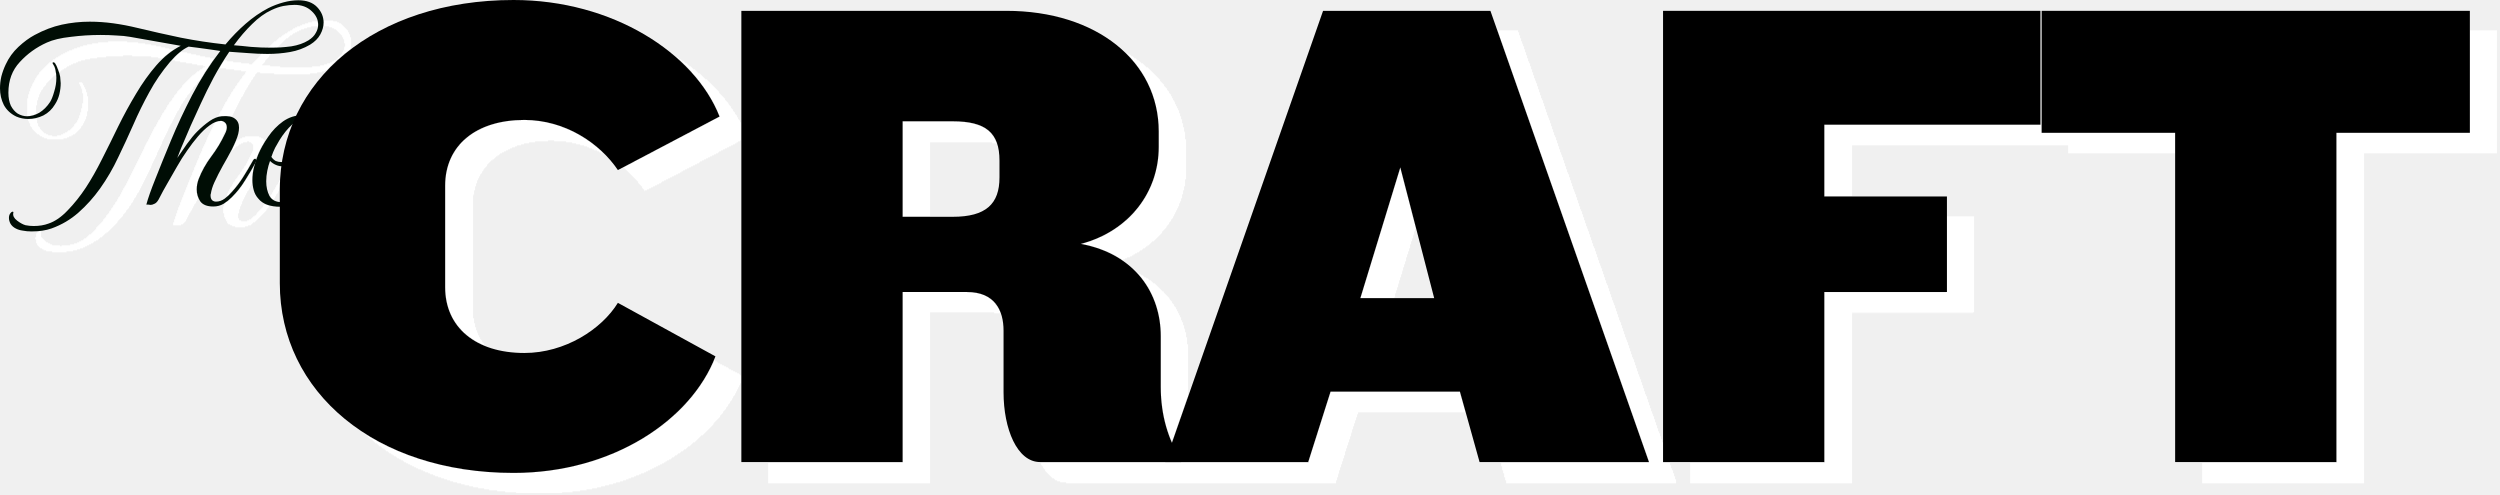
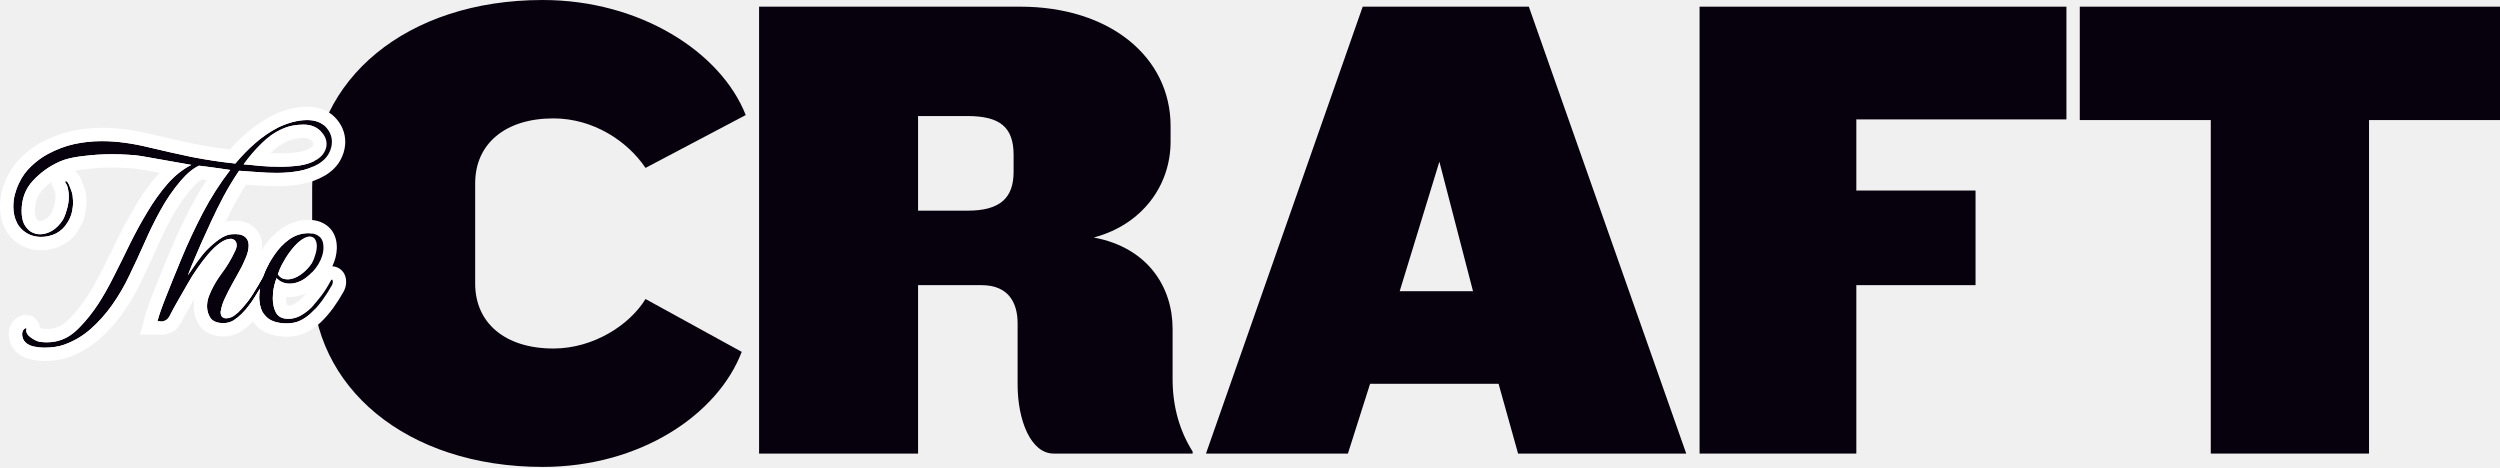
- <svg xmlns="http://www.w3.org/2000/svg" width="369" height="73" viewBox="0 0 369 73" fill="none">
-   <g filter="url(#filter0_d_1529_13133)">
-     <path d="M2.32 33.72C2 33.56 1.747 33.333 1.56 33.04C1.4 32.747 1.32 32.453 1.32 32.16C1.32 31.867 1.4 31.627 1.56 31.44C1.64 31.333 1.733 31.267 1.84 31.24C1.973 31.24 2.013 31.307 1.96 31.44C1.88 31.84 2.067 32.213 2.52 32.56C2.973 32.907 3.387 33.133 3.76 33.24C4.16 33.32 4.56 33.36 4.96 33.36C5.787 33.36 6.52 33.24 7.16 33C8.12 32.68 9.067 32.027 10 31.04C10.96 30.053 11.853 28.933 12.68 27.68C13.48 26.453 14.267 25.067 15.04 23.52C15.84 21.947 16.64 20.333 17.44 18.68C18.267 17 19.147 15.387 20.08 13.84C21.013 12.267 22.013 10.867 23.08 9.64C24.173 8.387 25.373 7.427 26.68 6.76L19.2 5.44C18.613 5.333 17.947 5.267 17.2 5.24C16.453 5.187 15.667 5.16 14.84 5.16C13.373 5.16 11.907 5.253 10.44 5.44C8.973 5.6 7.8 5.88 6.92 6.28C5.373 6.973 4.04 7.933 2.92 9.16C1.8 10.36 1.24 11.867 1.24 13.68C1.24 14.427 1.36 15.067 1.6 15.6C1.867 16.107 2.2 16.493 2.6 16.76C3.053 17.027 3.52 17.16 4 17.16C4.587 17.16 5.187 16.987 5.8 16.64C6.413 16.267 6.947 15.733 7.4 15.04C7.613 14.693 7.813 14.187 8 13.52C8.213 12.853 8.32 12.173 8.32 11.48C8.32 11.107 8.28 10.747 8.2 10.4C8.147 10.053 8.027 9.747 7.84 9.48C7.787 9.373 7.76 9.32 7.76 9.32C7.76 9.24 7.8 9.2 7.88 9.2C7.987 9.2 8.08 9.267 8.16 9.4C8.293 9.587 8.427 9.88 8.56 10.28C8.72 10.653 8.827 11 8.88 11.32C8.907 11.48 8.92 11.64 8.92 11.8C8.947 11.96 8.96 12.12 8.96 12.28C8.96 12.813 8.893 13.36 8.76 13.92C8.627 14.453 8.413 14.947 8.12 15.4C7.693 16.12 7.12 16.667 6.4 17.04C5.68 17.387 4.933 17.56 4.16 17.56C3.547 17.56 2.96 17.44 2.4 17.2C1.573 16.8 0.96 16.227 0.56 15.48C0.187 14.733 0 13.92 0 13.04C0 12.453 0.067 11.867 0.2 11.28C0.36 10.667 0.573 10.08 0.84 9.52C1.293 8.533 1.92 7.667 2.72 6.92C3.52 6.173 4.32 5.587 5.12 5.16C6.453 4.44 7.787 3.933 9.12 3.64C10.48 3.347 11.853 3.2 13.24 3.2C14.387 3.2 15.547 3.28 16.72 3.44C17.893 3.6 19.08 3.827 20.28 4.12C22.387 4.627 24.52 5.107 26.68 5.56C28.84 5.987 31.04 6.32 33.28 6.56C34.213 5.44 35.2 4.427 36.24 3.52C37.307 2.587 38.427 1.813 39.6 1.2C40.293 0.853 41.027 0.573 41.8 0.36C42.573 0.147 43.32 0.04 44.04 0.04C45.24 0.04 46.16 0.373 46.8 1.04C47.44 1.707 47.76 2.467 47.76 3.32C47.76 3.907 47.6 4.493 47.28 5.08C46.96 5.667 46.453 6.173 45.76 6.6C44.853 7.133 43.867 7.493 42.8 7.68C41.733 7.867 40.627 7.96 39.48 7.96C38.547 7.96 37.6 7.92 36.64 7.84C35.68 7.76 34.747 7.693 33.84 7.64C33.013 8.867 32.24 10.147 31.52 11.48C30.827 12.787 30.2 14.053 29.64 15.28C29.08 16.48 28.587 17.56 28.16 18.52C27.84 19.293 27.56 19.947 27.32 20.48C27.107 20.987 26.907 21.453 26.72 21.88C26.56 22.307 26.373 22.787 26.16 23.32C26.587 22.68 27.067 21.987 27.6 21.24C28.16 20.467 28.653 19.867 29.08 19.44C29.693 18.827 30.307 18.307 30.92 17.88C31.533 17.453 32.133 17.213 32.72 17.16C33.627 17.08 34.28 17.2 34.68 17.52C35.08 17.813 35.28 18.253 35.28 18.84C35.28 19.427 35.12 20.08 34.8 20.8C34.453 21.627 34.04 22.453 33.56 23.28C33.08 24.107 32.64 24.907 32.24 25.68C32.133 25.893 31.933 26.307 31.64 26.92C31.373 27.507 31.2 28.067 31.12 28.6C31.12 28.627 31.107 28.667 31.08 28.72C31.08 28.773 31.08 28.827 31.08 28.88C31.08 29.173 31.16 29.4 31.32 29.56C31.48 29.693 31.667 29.76 31.88 29.76C32.333 29.76 32.76 29.613 33.16 29.32C33.56 29.027 33.907 28.707 34.2 28.36C34.813 27.693 35.373 26.96 35.88 26.16C36.387 25.36 36.893 24.507 37.4 23.6C37.48 23.493 37.56 23.44 37.64 23.44C37.747 23.44 37.8 23.52 37.8 23.68C37.8 23.813 37.773 23.92 37.72 24C37.24 24.88 36.72 25.76 36.16 26.64C35.627 27.52 34.973 28.347 34.2 29.12C33.853 29.467 33.453 29.787 33 30.08C32.547 30.347 32.04 30.48 31.48 30.48C30.573 30.48 29.933 30.227 29.56 29.72C29.213 29.187 29.04 28.6 29.04 27.96C29.04 27.453 29.133 26.947 29.32 26.44C29.773 25.267 30.4 24.147 31.2 23.08C32 22.013 32.667 20.907 33.2 19.76C33.387 19.413 33.48 19.093 33.48 18.8C33.48 18.48 33.387 18.24 33.2 18.08C33.013 17.92 32.813 17.84 32.6 17.84C32.093 17.84 31.533 18.067 30.92 18.52C30.333 18.947 29.76 19.493 29.2 20.16C28.693 20.747 28.173 21.427 27.64 22.2C27.107 22.947 26.6 23.747 26.12 24.6C25.667 25.373 25.2 26.187 24.72 27.04C24.24 27.867 23.853 28.573 23.56 29.16C23.347 29.613 23.12 29.907 22.88 30.04C22.64 30.173 22.413 30.24 22.2 30.24C22.093 30.24 21.987 30.227 21.88 30.2C21.773 30.2 21.68 30.2 21.6 30.2C21.84 29.293 22.28 28.04 22.92 26.44C23.56 24.813 24.333 22.907 25.24 20.72C26.12 18.587 27.16 16.36 28.36 14.04C29.587 11.693 30.973 9.52 32.52 7.52C32.067 7.44 31.52 7.36 30.88 7.28C30.267 7.2 29.68 7.12 29.12 7.04C28.56 6.96 28.133 6.907 27.84 6.88C26.96 7.28 26.04 8.04 25.08 9.16C23.907 10.547 22.893 12.027 22.04 13.6C21.187 15.147 20.4 16.747 19.68 18.4C18.96 20.027 18.213 21.64 17.44 23.24C16.693 24.84 15.8 26.373 14.76 27.84C13.827 29.147 12.773 30.32 11.6 31.36C10.427 32.4 9.093 33.187 7.6 33.72C6.773 34.013 5.787 34.16 4.64 34.16C4.187 34.16 3.76 34.12 3.36 34.04C2.96 33.987 2.613 33.88 2.32 33.72ZM34.52 6.68C35.24 6.733 36.08 6.813 37.04 6.92C38.027 7 39.013 7.04 40 7.04C41.013 7.04 42.013 6.973 43 6.84C43.987 6.68 44.827 6.387 45.52 5.96C46.027 5.64 46.387 5.28 46.6 4.88C46.84 4.48 46.96 4.067 46.96 3.64C46.96 2.893 46.64 2.227 46 1.64C45.36 1.027 44.52 0.72 43.48 0.72C42.973 0.72 42.427 0.773 41.84 0.88C41.28 0.987 40.693 1.187 40.08 1.48C39.093 1.933 38.133 2.627 37.2 3.56C36.267 4.467 35.373 5.507 34.52 6.68Z" fill="#000D05" />
-     <path d="M41.414 30.52C39.867 30.52 38.774 30.12 38.134 29.32C37.814 28.973 37.587 28.56 37.454 28.08C37.321 27.6 37.254 27.107 37.254 26.6C37.254 25.96 37.334 25.32 37.494 24.68C37.654 24.013 37.854 23.4 38.094 22.84C38.467 21.96 38.961 21.08 39.574 20.2C40.187 19.293 40.921 18.533 41.774 17.92C42.654 17.307 43.614 17 44.654 17C45.347 17 45.894 17.173 46.294 17.52C46.694 17.867 46.894 18.4 46.894 19.12C46.894 19.947 46.641 20.787 46.134 21.64C45.627 22.467 44.987 23.16 44.214 23.72C43.441 24.28 42.641 24.56 41.814 24.56C41.067 24.56 40.414 24.293 39.854 23.76C39.694 24.187 39.561 24.667 39.454 25.2C39.347 25.707 39.294 26.227 39.294 26.76C39.294 27.587 39.454 28.307 39.774 28.92C40.121 29.533 40.734 29.84 41.614 29.84C42.254 29.84 42.867 29.68 43.454 29.36C44.067 29.013 44.614 28.6 45.094 28.12C45.627 27.56 46.134 26.96 46.614 26.32C47.094 25.68 47.561 24.933 48.014 24.08C48.067 24 48.107 23.96 48.134 23.96C48.241 23.96 48.294 24.08 48.294 24.32C48.294 24.48 48.241 24.653 48.134 24.84C47.734 25.56 47.267 26.293 46.734 27.04C46.201 27.76 45.654 28.387 45.094 28.92C44.587 29.4 44.041 29.787 43.454 30.08C42.867 30.373 42.187 30.52 41.414 30.52ZM40.054 23.16C40.241 23.427 40.454 23.627 40.694 23.76C40.961 23.867 41.227 23.92 41.494 23.92C42.134 23.92 42.801 23.68 43.494 23.2C44.187 22.693 44.747 22.107 45.174 21.44C45.361 21.147 45.521 20.76 45.654 20.28C45.814 19.8 45.894 19.347 45.894 18.92C45.894 18.547 45.814 18.227 45.654 17.96C45.521 17.667 45.241 17.52 44.814 17.52C44.334 17.52 43.761 17.813 43.094 18.4C42.454 18.987 41.841 19.747 41.254 20.68C41.067 21 40.854 21.373 40.614 21.8C40.401 22.227 40.214 22.68 40.054 23.16Z" fill="#000D05" />
-     <path d="M106.2 17.2L91.2 25.1C88.5 21.1 83.4 17.7 77.4 17.7C70.2 17.7 65.7 21.5 65.7 27.4V42.4C65.7 48.3 70.2 52.1 77.4 52.1C83.4 52.1 88.8 48.6 91.2 44.7L105.6 52.6C102 62 90.4 69.8 75.8 69.8C55.4 69.8 41.3 57.9 41.3 41.8V28C41.3 11.9 55.4 0 75.8 0C90.4 0 102.5 7.8 106.2 17.2Z" fill="black" />
-     <path d="M174.324 68.2H153.524C150.124 68.2 148.124 63.3 148.124 57.9V48.8C148.124 45.8 146.824 43.1 142.724 43.1H133.224V68.2H109.424V1.6H148.524C161.924 1.6 171.024 9.1 171.024 19.4V21.7C171.024 28.3 166.724 34.1 159.524 36C167.624 37.5 171.324 43.4 171.324 49.6V57.1C171.324 61.3 172.424 64.9 174.324 67.9V68.2ZM147.524 26.2V23.7C147.524 19.6 145.524 17.9 140.624 17.9H133.224V32H140.624C145.524 32 147.524 30.1 147.524 26.2Z" fill="black" />
-     <path d="M243.385 68.2H218.385L215.485 57.8H196.385L193.085 68.2H171.985L195.285 1.6H219.985L243.385 68.2ZM211.685 44L206.685 24.7L200.785 44H211.685Z" fill="black" />
-     <path d="M301.167 18.4H269.267V29H287.367V43.1H269.267V68.2H245.467V1.6H301.167V18.4Z" fill="black" />
-     <path d="M364.551 19.6H344.851V68.2H321.051V19.6H301.351V1.6H364.551V19.6Z" fill="black" />
-   </g>
-   <defs>
-     <filter id="filter0_d_1529_13133" x="0" y="0" width="368.551" height="72.801" filterUnits="userSpaceOnUse" color-interpolation-filters="sRGB">
-       <feFlood flood-opacity="0" result="BackgroundImageFix" />
-       <feColorMatrix in="SourceAlpha" type="matrix" values="0 0 0 0 0 0 0 0 0 0 0 0 0 0 0 0 0 0 127 0" result="hardAlpha" />
-       <feOffset dx="4" dy="3" />
-       <feComposite in2="hardAlpha" operator="out" />
-       <feColorMatrix type="matrix" values="0 0 0 0 1 0 0 0 0 1 0 0 0 0 1 0 0 0 1 0" />
-       <feBlend mode="normal" in2="BackgroundImageFix" result="effect1_dropShadow_1529_13133" />
-       <feBlend mode="normal" in="SourceGraphic" in2="effect1_dropShadow_1529_13133" result="shape" />
-     </filter>
-   </defs>
+ <svg xmlns="http://www.w3.org/2000/svg" width="1133" height="212" viewBox="0 0 1133 212" fill="none">
+   <path d="M1133 54.413H1073.64V205.56H1001.92V54.413H942.555V3.023H1133V54.413Z" fill="#07010D" />
+   <path d="M936.509 54.114H841.289V86.349H895.316V129.229H841.289V205.56H770.247V3.023H936.509V54.114Z" fill="#07010D" />
+   <path d="M764.201 205.56H687.993L679.153 173.933H620.929L610.87 205.56H546.55L617.576 3.023H692.87L764.201 205.56ZM667.569 131.966L652.327 73.273L634.342 131.966H667.569Z" fill="#07010D" />
+   <path d="M540.504 205.56H477.53C467.236 205.56 461.181 190.659 461.181 174.237V146.563C461.181 137.44 457.245 129.229 444.832 129.229H416.069V205.56H344.013V3.023H462.392C502.962 3.023 530.513 25.832 530.513 57.155V64.149C530.513 84.221 517.494 101.859 495.695 107.637C520.219 112.199 531.421 130.141 531.421 148.996V171.804C531.421 184.577 534.751 195.525 540.504 204.648V205.56ZM459.364 77.834V70.232C459.364 57.763 453.309 52.593 438.474 52.593H416.069V95.473H438.474C453.309 95.473 459.364 89.695 459.364 77.834Z" fill="#07010D" />
+   <path d="M337.967 52.144L292.553 76.093C284.378 63.967 268.938 53.659 250.772 53.659C228.973 53.659 215.349 65.179 215.349 83.066V128.54C215.349 146.426 228.973 157.946 250.772 157.946C268.938 157.946 285.287 147.336 292.553 135.513L336.15 159.462C325.251 187.959 290.131 211.606 245.928 211.606C184.165 211.606 141.476 175.53 141.476 126.721V84.885C141.476 36.076 184.165 0 245.928 0C290.131 0 326.765 23.646 337.967 52.144Z" fill="#07010D" />
+   <path d="M130.033 146.554C125.358 146.554 122.053 145.345 120.118 142.926C119.151 141.878 118.465 140.629 118.062 139.178C117.659 137.727 117.458 136.235 117.458 134.704C117.458 132.769 117.7 130.834 118.183 128.9C118.667 126.884 119.272 125.03 119.997 123.338C121.126 120.677 122.617 118.017 124.471 115.357C126.325 112.616 128.542 110.319 131.121 108.465C133.782 106.611 136.684 105.684 139.828 105.684C141.923 105.684 143.576 106.208 144.785 107.256C145.994 108.303 146.599 109.916 146.599 112.092C146.599 114.591 145.833 117.13 144.301 119.71C142.77 122.209 140.835 124.305 138.497 125.998C136.16 127.691 133.741 128.537 131.242 128.537C128.985 128.537 127.01 127.731 125.317 126.119C124.834 127.408 124.431 128.859 124.108 130.472C123.786 132.003 123.625 133.575 123.625 135.187C123.625 137.686 124.108 139.863 125.076 141.717C126.124 143.571 127.978 144.498 130.638 144.498C132.572 144.498 134.427 144.014 136.2 143.047C138.054 141.999 139.707 140.75 141.158 139.299C142.77 137.606 144.301 135.792 145.752 133.857C147.203 131.923 148.614 129.666 149.985 127.086C150.146 126.844 150.267 126.723 150.347 126.723C150.67 126.723 150.831 127.086 150.831 127.812C150.831 128.295 150.67 128.819 150.347 129.383C149.138 131.56 147.727 133.777 146.115 136.034C144.503 138.21 142.85 140.105 141.158 141.717C139.626 143.168 137.973 144.337 136.2 145.224C134.427 146.11 132.371 146.554 130.033 146.554ZM125.922 124.305C126.486 125.111 127.131 125.716 127.857 126.119C128.663 126.441 129.469 126.602 130.275 126.602C132.21 126.602 134.225 125.877 136.321 124.426C138.417 122.894 140.11 121.121 141.399 119.105C141.964 118.219 142.447 117.05 142.85 115.599C143.334 114.148 143.576 112.777 143.576 111.488C143.576 110.359 143.334 109.392 142.85 108.586C142.447 107.699 141.601 107.256 140.311 107.256C138.86 107.256 137.127 108.142 135.112 109.916C133.177 111.689 131.323 113.987 129.55 116.808C128.985 117.775 128.34 118.904 127.615 120.194C126.97 121.483 126.406 122.854 125.922 124.305Z" fill="#07010D" />
+   <path d="M13.059 156.225C12.092 155.741 11.326 155.056 10.762 154.169C10.278 153.282 10.036 152.396 10.036 151.509C10.036 150.622 10.278 149.897 10.762 149.332C11.004 149.01 11.286 148.808 11.608 148.728C12.011 148.728 12.132 148.929 11.971 149.332C11.729 150.542 12.293 151.67 13.664 152.718C15.034 153.766 16.284 154.451 17.412 154.774C18.621 155.016 19.831 155.136 21.04 155.136C23.539 155.136 25.756 154.774 27.69 154.048C30.592 153.081 33.454 151.106 36.275 148.123C39.177 145.141 41.878 141.755 44.377 137.966C46.795 134.258 49.173 130.066 51.511 125.391C53.929 120.635 56.348 115.758 58.766 110.76C61.265 105.681 63.925 100.804 66.746 96.129C69.568 91.373 72.591 87.141 75.815 83.432C79.12 79.644 82.748 76.742 86.698 74.726L64.086 70.736C62.313 70.413 60.298 70.212 58.041 70.131C55.783 69.97 53.405 69.89 50.906 69.89C46.473 69.89 42.039 70.172 37.605 70.736C33.172 71.22 29.625 72.066 26.965 73.275C22.289 75.371 18.259 78.273 14.873 81.981C11.487 85.609 9.794 90.163 9.794 95.645C9.794 97.902 10.157 99.837 10.883 101.449C11.689 102.981 12.696 104.15 13.905 104.956C15.276 105.762 16.687 106.165 18.138 106.165C19.911 106.165 21.725 105.641 23.579 104.593C25.433 103.464 27.045 101.852 28.416 99.756C29.061 98.708 29.665 97.177 30.229 95.161C30.874 93.146 31.197 91.09 31.197 88.995C31.197 87.866 31.076 86.778 30.834 85.73C30.673 84.682 30.31 83.755 29.746 82.949C29.584 82.626 29.504 82.465 29.504 82.465C29.504 82.223 29.625 82.102 29.867 82.102C30.189 82.102 30.471 82.304 30.713 82.707C31.116 83.271 31.519 84.158 31.922 85.367C32.406 86.496 32.728 87.543 32.89 88.511C32.97 88.995 33.011 89.478 33.011 89.962C33.091 90.445 33.131 90.929 33.131 91.413C33.131 93.025 32.93 94.678 32.527 96.371C32.124 97.983 31.479 99.474 30.592 100.844C29.302 103.021 27.569 104.674 25.393 105.802C23.216 106.85 20.959 107.374 18.621 107.374C16.767 107.374 14.994 107.011 13.301 106.286C10.802 105.077 8.948 103.343 7.739 101.086C6.61 98.829 6.046 96.371 6.046 93.71C6.046 91.937 6.247 90.163 6.65 88.39C7.134 86.536 7.779 84.762 8.585 83.07C9.956 80.087 11.85 77.467 14.268 75.21C16.687 72.953 19.105 71.179 21.523 69.89C25.554 67.713 29.584 66.181 33.615 65.295C37.726 64.408 41.878 63.965 46.07 63.965C49.536 63.965 53.042 64.206 56.589 64.69C60.136 65.174 63.724 65.859 67.351 66.746C73.719 68.277 80.168 69.728 86.698 71.099C93.228 72.388 99.878 73.396 106.649 74.122C109.471 70.736 112.453 67.673 115.597 64.932C118.822 62.111 122.207 59.773 125.754 57.919C127.85 56.871 130.067 56.024 132.405 55.379C134.742 54.735 137 54.412 139.176 54.412C142.804 54.412 145.585 55.42 147.519 57.435C149.454 59.45 150.421 61.748 150.421 64.327C150.421 66.101 149.938 67.874 148.97 69.648C148.003 71.421 146.471 72.953 144.376 74.243C141.635 75.855 138.652 76.943 135.428 77.507C132.203 78.072 128.858 78.354 125.392 78.354C122.57 78.354 119.708 78.233 116.806 77.991C113.904 77.749 111.083 77.548 108.342 77.386C105.843 81.095 103.505 84.964 101.329 88.995C99.233 92.945 97.339 96.774 95.646 100.482C93.953 104.109 92.462 107.374 91.172 110.276C90.204 112.614 89.358 114.589 88.633 116.201C87.988 117.733 87.383 119.143 86.819 120.433C86.335 121.723 85.771 123.174 85.126 124.786C86.416 122.851 87.867 120.756 89.479 118.498C91.172 116.161 92.663 114.347 93.953 113.057C95.807 111.203 97.661 109.631 99.515 108.341C101.369 107.052 103.183 106.326 104.956 106.165C107.697 105.923 109.672 106.286 110.881 107.253C112.091 108.14 112.695 109.47 112.695 111.243C112.695 113.017 112.212 114.992 111.244 117.168C110.196 119.667 108.947 122.166 107.496 124.665C106.045 127.164 104.715 129.583 103.505 131.92C103.183 132.565 102.578 133.815 101.692 135.669C100.886 137.442 100.362 139.135 100.12 140.747C100.12 140.828 100.079 140.949 99.999 141.11C99.999 141.271 99.999 141.432 99.999 141.594C99.999 142.48 100.241 143.166 100.724 143.649C101.208 144.052 101.772 144.254 102.417 144.254C103.788 144.254 105.077 143.81 106.287 142.924C107.496 142.037 108.544 141.07 109.43 140.022C111.284 138.006 112.977 135.79 114.509 133.371C116.041 130.953 117.572 128.373 119.104 125.633C119.346 125.31 119.587 125.149 119.829 125.149C120.152 125.149 120.313 125.391 120.313 125.874C120.313 126.277 120.232 126.6 120.071 126.842C118.62 129.502 117.048 132.162 115.355 134.822C113.743 137.482 111.768 139.981 109.43 142.319C108.382 143.367 107.173 144.334 105.803 145.221C104.432 146.027 102.901 146.43 101.208 146.43C98.467 146.43 96.532 145.665 95.404 144.133C94.356 142.521 93.832 140.747 93.832 138.813C93.832 137.281 94.114 135.749 94.678 134.218C96.049 130.671 97.943 127.285 100.362 124.061C102.78 120.836 104.795 117.491 106.407 114.024C106.972 112.977 107.254 112.009 107.254 111.122C107.254 110.155 106.972 109.43 106.407 108.946C105.843 108.462 105.239 108.22 104.594 108.22C103.062 108.22 101.369 108.906 99.515 110.276C97.742 111.566 96.009 113.218 94.316 115.234C92.784 117.007 91.212 119.063 89.6 121.4C87.988 123.658 86.456 126.076 85.005 128.655C83.635 130.993 82.224 133.452 80.773 136.031C79.322 138.53 78.153 140.667 77.266 142.44C76.621 143.81 75.936 144.697 75.211 145.1C74.485 145.503 73.8 145.705 73.155 145.705C72.833 145.705 72.51 145.665 72.188 145.584C71.865 145.584 71.583 145.584 71.341 145.584C72.067 142.843 73.397 139.054 75.332 134.218C77.266 129.3 79.604 123.537 82.345 116.926C85.005 110.478 88.149 103.746 91.776 96.733C95.485 89.639 99.676 83.07 104.352 77.024C102.981 76.782 101.329 76.54 99.394 76.298C97.54 76.056 95.767 75.814 94.074 75.573C92.381 75.331 91.091 75.17 90.204 75.089C87.544 76.298 84.763 78.596 81.861 81.981C78.314 86.173 75.251 90.647 72.671 95.403C70.092 100.079 67.714 104.915 65.537 109.913C63.361 114.831 61.104 119.708 58.766 124.544C56.509 129.381 53.808 134.016 50.664 138.45C47.843 142.4 44.659 145.947 41.112 149.091C37.565 152.234 33.535 154.612 29.02 156.225C26.521 157.111 23.539 157.555 20.072 157.555C18.702 157.555 17.412 157.434 16.203 157.192C14.994 157.031 13.946 156.708 13.059 156.225ZM110.398 74.484C112.574 74.646 115.114 74.888 118.016 75.21C120.998 75.452 123.981 75.573 126.963 75.573C130.027 75.573 133.05 75.371 136.032 74.968C139.015 74.484 141.554 73.598 143.65 72.308C145.182 71.341 146.27 70.252 146.915 69.043C147.64 67.834 148.003 66.585 148.003 65.295C148.003 63.038 147.036 61.022 145.101 59.249C143.166 57.395 140.627 56.468 137.483 56.468C135.952 56.468 134.299 56.629 132.526 56.951C130.833 57.274 129.059 57.878 127.205 58.765C124.223 60.136 121.321 62.231 118.499 65.053C115.678 67.794 112.977 70.938 110.398 74.484Z" fill="#07010D" />
+   <path d="M140.313 107.258C141.442 107.258 142.231 107.597 142.68 108.276L143.023 108.896C143.393 109.637 143.578 110.501 143.578 111.488C143.578 112.778 143.335 114.15 142.852 115.601C142.449 117.052 141.963 118.221 141.399 119.108C140.109 121.123 138.417 122.896 136.322 124.427C134.226 125.878 132.21 126.603 130.276 126.603C129.47 126.603 128.664 126.441 127.858 126.119C127.133 125.716 126.488 125.112 125.924 124.306C126.408 122.856 126.971 121.484 127.616 120.194C128.341 118.905 128.986 117.778 129.55 116.811C131.323 113.99 133.18 111.691 135.114 109.918C137.129 108.145 138.862 107.258 140.313 107.258ZM129.671 135.188C129.671 136.592 129.894 137.639 130.214 138.432C130.321 138.443 130.461 138.453 130.639 138.453C131.506 138.453 132.358 138.248 133.272 137.756C134.632 136.982 135.815 136.081 136.844 135.058C137.534 134.33 138.212 133.578 138.872 132.797C136.504 133.941 133.952 134.585 131.244 134.586C130.718 134.586 130.199 134.556 129.688 134.503C129.68 134.729 129.671 134.958 129.671 135.188ZM149.987 127.087C148.616 129.667 147.205 131.925 145.754 133.859C144.303 135.794 142.772 137.607 141.16 139.3C139.709 140.751 138.055 142.001 136.201 143.049C134.427 144.016 132.573 144.499 130.639 144.499C127.979 144.499 126.125 143.572 125.077 141.718C124.11 139.864 123.625 137.686 123.625 135.188C123.625 133.576 123.786 132.004 124.109 130.473C124.431 128.861 124.835 127.409 125.319 126.119C127.012 127.731 128.987 128.54 131.244 128.54C133.743 128.539 136.16 127.691 138.497 125.998C140.835 124.305 142.77 122.211 144.301 119.713C145.833 117.133 146.601 114.592 146.601 112.094C146.601 109.917 145.994 108.306 144.785 107.258C143.576 106.21 141.924 105.685 139.829 105.685C136.685 105.685 133.783 106.612 131.123 108.465C128.543 110.319 126.326 112.618 124.472 115.359C122.618 118.018 121.128 120.678 119.999 123.338C119.69 124.061 119.406 124.815 119.14 125.596C119.13 125.61 119.118 125.624 119.108 125.638C117.577 128.378 116.046 130.957 114.515 133.375C113.597 134.824 112.619 136.198 111.586 137.502C111.473 136.578 111.412 135.646 111.412 134.707C111.412 132.263 111.718 129.835 112.318 127.436C112.87 125.149 113.572 122.985 114.441 120.959C115.75 117.877 117.452 114.858 119.512 111.902C121.74 108.625 124.435 105.827 127.595 103.556L127.631 103.532L127.666 103.506C131.306 100.969 135.408 99.639 139.829 99.639C142.727 99.639 145.732 100.33 148.248 102.281L148.747 102.688C151.711 105.257 152.647 108.827 152.647 112.094L152.632 112.802C152.526 115.546 151.798 118.181 150.613 120.687C151.828 120.737 153.089 121.132 154.188 121.956C155.292 122.785 155.904 123.795 156.236 124.542C156.837 125.895 156.877 127.19 156.877 127.813C156.877 129.616 156.288 131.151 155.631 132.318C154.3 134.715 152.765 137.129 151.035 139.551L150.976 139.634C149.189 142.046 147.308 144.21 145.328 146.096L145.317 146.108C143.381 147.942 141.243 149.464 138.905 150.633C136.154 152.008 133.143 152.602 130.034 152.602C124.618 152.602 119.252 151.232 115.678 147.029C114.229 145.459 113.177 143.644 112.504 141.659L112.238 140.797C112.127 140.396 112.029 139.994 111.94 139.589C113.219 138.063 114.362 136.478 115.362 134.828C116.2 133.51 117.006 132.19 117.785 130.872C117.574 132.15 117.458 133.428 117.458 134.707L117.496 135.846C117.572 136.98 117.761 138.091 118.063 139.179C118.466 140.63 119.15 141.88 120.118 142.928C122.052 145.346 125.358 146.556 130.034 146.556C132.371 146.556 134.427 146.111 136.201 145.225C137.974 144.338 139.628 143.169 141.16 141.718C142.853 140.106 144.505 138.211 146.117 136.035C147.729 133.778 149.138 131.56 150.347 129.384C150.589 128.96 150.741 128.56 150.802 128.182L150.831 127.813C150.831 127.088 150.669 126.724 150.347 126.724C150.266 126.725 150.147 126.847 149.987 127.087Z" fill="white" />
+   <path d="M125.313 126.116C125.628 126.416 125.956 126.681 126.29 126.925C126.185 127.782 125.926 128.76 125.375 129.736L125.378 129.739C124.856 130.695 124.314 131.647 123.763 132.602C123.843 131.883 123.955 131.173 124.103 130.471C124.425 128.858 124.83 127.406 125.313 126.116ZM126.078 123.849C126.171 124.178 126.237 124.487 126.279 124.77C126.156 124.622 126.034 124.469 125.918 124.304C125.969 124.151 126.025 124 126.078 123.849ZM23.46 82.313C21.977 83.43 20.6 84.675 19.336 86.059L19.316 86.083L19.292 86.107C17.064 88.494 15.841 91.523 15.841 95.648L15.853 96.229C15.902 97.418 16.108 98.245 16.337 98.812C16.65 99.365 16.929 99.662 17.134 99.828C17.581 100.064 17.894 100.12 18.138 100.12C18.661 100.12 19.425 99.975 20.499 99.385C21.433 98.802 22.378 97.908 23.292 96.534C23.515 96.15 23.928 95.243 24.408 93.531L24.437 93.425L24.47 93.319C24.926 91.894 25.149 90.461 25.149 88.997L25.137 88.486C25.11 87.989 25.043 87.525 24.942 87.09L24.892 86.871L24.857 86.65C24.839 86.537 24.819 86.476 24.809 86.452C24.801 86.431 24.795 86.422 24.792 86.417L24.538 86.054L24.337 85.655C24.327 85.635 24.317 85.615 24.308 85.596C24.305 85.591 24.307 85.592 24.305 85.587L24.302 85.584V85.581L24.299 85.575L24.296 85.572V85.567C24.291 85.558 24.291 85.563 24.287 85.555C24.284 85.548 24.287 85.552 24.284 85.546V85.543L24.281 85.54C24.268 85.514 24.282 85.539 24.269 85.513L24.263 85.507V85.504L24.26 85.501L24.254 85.49V85.484H24.251L24.231 85.442C24.224 85.428 24.229 85.433 24.222 85.419C24.219 85.412 24.219 85.416 24.216 85.41L24.213 85.407V85.404L24.21 85.401V85.398L24.207 85.392L24.204 85.389V85.383L24.201 85.377L24.195 85.369L24.192 85.363L24.189 85.36L24.186 85.354V85.351C24.184 85.346 24.186 85.35 24.183 85.345V85.342H24.181L24.178 85.336V85.333C24.175 85.328 24.174 85.329 24.172 85.324C24.169 85.319 24.166 85.312 24.163 85.307C24.158 85.297 24.165 85.308 24.16 85.298L24.157 85.295V85.292C24.147 85.272 24.138 85.254 24.13 85.239C24.118 85.214 24.12 85.221 24.11 85.2V85.195H24.107V85.192L24.104 85.189L24.101 85.177H24.098V85.171H24.095L23.457 83.893V82.467C23.457 82.418 23.459 82.366 23.46 82.313ZM137.482 56.468C140.626 56.468 143.166 57.398 145.101 59.252C147.035 61.025 148.003 63.041 148.003 65.297C148.003 66.587 147.639 67.835 146.914 69.044C146.269 70.253 145.18 71.341 143.649 72.309C141.553 73.598 139.014 74.485 136.032 74.969C133.05 75.371 130.026 75.574 126.963 75.574C123.981 75.574 120.998 75.452 118.016 75.21C115.114 74.888 112.573 74.648 110.396 74.487C112.976 70.94 115.678 67.796 118.5 65.055C121.321 62.234 124.223 60.138 127.206 58.767C129.059 57.881 130.832 57.274 132.525 56.952C134.298 56.63 135.95 56.468 137.482 56.468ZM137.482 62.514C136.379 62.514 135.105 62.628 133.644 62.892C132.552 63.101 131.279 63.519 129.812 64.22L129.73 64.261C127.522 65.276 125.195 66.909 122.774 69.33L122.742 69.359L122.712 69.392C122.697 69.407 122.681 69.421 122.665 69.436C124.098 69.495 125.531 69.528 126.963 69.528C129.733 69.528 132.458 69.346 135.141 68.987C137.462 68.603 139.182 67.95 140.454 67.172C141.336 66.609 141.558 66.24 141.579 66.201L141.65 66.065L141.73 65.935C141.945 65.577 141.957 65.391 141.957 65.297L141.936 65.046C141.893 64.803 141.756 64.468 141.317 64.001L141.015 63.706L140.965 63.662L140.918 63.615C140.302 63.024 139.356 62.514 137.482 62.514ZM119.102 125.635C117.571 128.375 116.04 130.955 114.509 133.373C112.977 135.791 111.285 138.008 109.431 140.024C108.544 141.071 107.496 142.039 106.287 142.926C105.078 143.812 103.787 144.254 102.417 144.254C101.772 144.254 101.206 144.055 100.722 143.652C100.239 143.168 99.999 142.481 99.999 141.594V141.11C100.079 140.95 100.12 140.83 100.12 140.75C100.362 139.138 100.884 137.443 101.691 135.669L103.506 131.923C104.413 130.17 105.386 128.37 106.429 126.527L107.494 124.667C108.945 122.168 110.196 119.668 111.244 117.169C112.211 114.992 112.696 113.017 112.696 111.244C112.696 109.471 112.089 108.142 110.88 107.255C109.671 106.288 107.696 105.924 104.956 106.166C103.182 106.327 101.369 107.052 99.515 108.342C97.661 109.632 95.807 111.205 93.953 113.059C92.663 114.349 91.171 116.162 89.478 118.5C87.866 120.757 86.416 122.853 85.126 124.788C85.771 123.176 86.334 121.723 86.818 120.434C87.382 119.144 87.986 117.734 88.631 116.203C89.356 114.591 90.205 112.616 91.172 110.278C92.462 107.376 93.952 104.111 95.645 100.483C97.337 96.775 99.232 92.946 101.328 88.997C103.504 84.966 105.843 81.097 108.342 77.389C111.082 77.55 113.904 77.75 116.805 77.991C119.707 78.233 122.569 78.355 125.39 78.355C128.856 78.355 132.203 78.075 135.427 77.51C138.651 76.946 141.634 75.857 144.375 74.245C146.471 72.955 148.004 71.422 148.971 69.649C149.938 67.876 150.421 66.102 150.421 64.329C150.421 61.75 149.454 59.451 147.519 57.436C145.584 55.421 142.803 54.413 139.176 54.413C137 54.413 134.742 54.736 132.404 55.381C130.066 56.026 127.849 56.872 125.753 57.92C122.206 59.774 118.822 62.113 115.598 64.934C112.454 67.675 109.472 70.739 106.65 74.124C99.879 73.399 93.227 72.391 86.697 71.101C80.168 69.731 73.72 68.278 67.352 66.747C63.724 65.86 60.136 65.176 56.589 64.692C53.042 64.209 49.536 63.966 46.07 63.966C41.879 63.966 37.726 64.411 33.615 65.297C29.585 66.184 25.554 67.715 21.524 69.891C19.105 71.181 16.686 72.954 14.267 75.21C11.849 77.468 9.955 80.089 8.585 83.072C7.779 84.765 7.135 86.538 6.651 88.392C6.248 90.165 6.046 91.938 6.046 93.711C6.046 96.371 6.609 98.831 7.737 101.089C8.946 103.345 10.801 105.078 13.299 106.287C14.992 107.013 16.768 107.376 18.622 107.376C20.959 107.376 23.215 106.851 25.391 105.803C27.567 104.674 29.303 103.023 30.593 100.846C31.479 99.476 32.123 97.983 32.526 96.371C32.929 94.679 33.131 93.026 33.131 91.415C33.131 90.931 33.091 90.446 33.01 89.962C33.01 89.479 32.97 88.996 32.889 88.513C32.728 87.545 32.405 86.497 31.921 85.369C31.518 84.16 31.116 83.273 30.713 82.709C30.472 82.306 30.189 82.104 29.866 82.104C29.625 82.104 29.503 82.225 29.503 82.467C29.507 82.474 29.588 82.636 29.745 82.951C30.309 83.756 30.67 84.682 30.832 85.729L30.835 85.732C31.076 86.779 31.195 87.868 31.195 88.997C31.195 91.092 30.874 93.149 30.229 95.164C29.665 97.179 29.059 98.709 28.414 99.757C27.044 101.853 25.432 103.467 23.578 104.596C21.725 105.643 19.911 106.166 18.138 106.166C16.687 106.166 15.275 105.762 13.904 104.956C12.696 104.15 11.687 102.983 10.881 101.452C10.156 99.84 9.795 97.904 9.795 95.648C9.795 90.166 11.487 85.61 14.873 81.983C18.258 78.275 22.289 75.373 26.964 73.277C29.292 72.219 32.298 71.439 35.983 70.936L37.604 70.738C42.037 70.174 46.472 69.891 50.906 69.891C53.405 69.891 55.784 69.972 58.041 70.133C60.298 70.214 62.314 70.416 64.087 70.738L86.697 74.726C82.747 76.742 79.121 79.646 75.816 83.435C72.591 87.143 69.568 91.374 66.747 96.129C63.925 100.805 61.263 105.684 58.764 110.763C56.346 115.76 53.929 120.638 51.511 125.393C49.173 130.068 46.794 134.261 44.376 137.969C41.877 141.757 39.177 145.142 36.275 148.124C33.454 151.106 30.592 153.082 27.691 154.049C25.756 154.774 23.538 155.138 21.04 155.138C19.83 155.138 18.621 155.017 17.411 154.775C16.546 154.528 15.609 154.065 14.601 153.391L13.662 152.721C12.292 151.673 11.729 150.543 11.971 149.335C12.132 148.932 12.011 148.729 11.608 148.729C11.285 148.81 11.002 149.012 10.76 149.335C10.277 149.899 10.034 150.624 10.034 151.51C10.034 152.397 10.277 153.284 10.76 154.17C11.324 155.056 12.091 155.741 13.057 156.225C13.944 156.708 14.992 157.032 16.201 157.193C17.41 157.435 18.701 157.556 20.071 157.556C23.538 157.556 26.52 157.111 29.019 156.225C33.533 154.613 37.564 152.236 41.111 149.092C44.658 145.949 47.842 142.4 50.664 138.45C53.807 134.017 56.507 129.382 58.764 124.546C61.102 119.709 63.36 114.832 65.536 109.915C67.713 104.918 70.092 100.081 72.672 95.406C75.251 90.65 78.314 86.174 81.861 81.983C84.763 78.597 87.544 76.299 90.204 75.09C91.091 75.17 92.381 75.332 94.074 75.574C95.767 75.815 97.54 76.058 99.394 76.3C101.328 76.542 102.98 76.784 104.35 77.026C99.675 83.072 95.483 89.641 91.775 96.734C88.147 103.747 85.006 110.478 82.346 116.927C79.605 123.537 77.266 129.303 75.331 134.22C73.397 139.056 72.066 142.845 71.34 145.585H72.187C72.51 145.666 72.833 145.706 73.156 145.706C73.8 145.706 74.485 145.504 75.21 145.101C75.936 144.698 76.62 143.811 77.265 142.441C78.152 140.668 79.321 138.531 80.772 136.032C82.223 133.453 83.635 130.996 85.005 128.658C86.456 126.079 87.987 123.659 89.599 121.402C91.211 119.064 92.785 117.008 94.316 115.235C96.009 113.22 97.742 111.568 99.515 110.278C101.369 108.908 103.061 108.221 104.593 108.221C105.237 108.221 105.844 108.463 106.408 108.947C106.972 109.43 107.252 110.156 107.252 111.123C107.252 112.009 106.972 112.977 106.408 114.025C104.796 117.491 102.78 120.837 100.362 124.062L99.48 125.278C97.478 128.135 95.876 131.116 94.676 134.22C94.112 135.751 93.832 137.282 93.832 138.813L93.856 139.531C93.97 141.188 94.486 142.722 95.403 144.133C96.531 145.664 98.466 146.432 101.206 146.433C102.899 146.433 104.432 146.028 105.803 145.222C107.173 144.336 108.383 143.368 109.431 142.32C111.768 139.983 113.744 137.485 115.356 134.825C116.194 133.507 117 132.187 117.779 130.869C117.568 132.148 117.452 133.426 117.452 134.704C117.452 136.235 117.654 137.726 118.057 139.176C118.213 139.739 118.415 140.271 118.656 140.773C117.189 142.818 115.54 144.76 113.706 146.595C112.328 147.973 110.778 149.205 109.086 150.3L108.979 150.368L108.867 150.433C106.507 151.821 103.905 152.479 101.206 152.479C97.439 152.478 93.246 151.399 90.535 147.72L90.431 147.578L90.334 147.43C88.644 144.831 87.786 141.91 87.786 138.813C87.786 137.643 87.897 136.486 88.111 135.348C87.431 136.534 86.742 137.751 86.042 138.996L86.021 139.032L86 139.07C84.587 141.504 83.485 143.523 82.673 145.146L82.67 145.143C81.865 146.824 80.512 149.071 78.148 150.385C76.776 151.148 75.081 151.752 73.156 151.752C72.643 151.752 72.136 151.708 71.638 151.631H63.488L65.495 144.038C66.315 140.941 67.753 136.883 69.716 131.973C71.666 127.019 74.016 121.231 76.76 114.612C79.494 107.987 82.71 101.1 86.405 93.956L86.416 93.933C88.655 89.651 91.073 85.549 93.658 81.62L93.218 81.561C92.533 81.463 91.932 81.38 91.411 81.312C90.05 82.199 88.389 83.657 86.452 85.918C83.179 89.79 80.359 93.911 77.985 98.287L77.977 98.305L77.965 98.325C75.478 102.832 73.183 107.499 71.08 112.327L71.066 112.363C68.873 117.316 66.595 122.227 64.24 127.099L64.243 127.102C61.83 132.274 58.947 137.224 55.597 141.948L55.585 141.966C52.506 146.277 49.017 150.163 45.123 153.615C40.991 157.277 36.286 160.05 31.053 161.919L31.041 161.925C27.728 163.101 24.026 163.602 20.071 163.602C18.442 163.602 16.846 163.459 15.292 163.168C13.602 162.932 11.925 162.453 10.356 161.63V161.633C10.333 161.621 10.311 161.606 10.288 161.595C10.247 161.573 10.205 161.555 10.164 161.533V161.53C8.569 160.697 7.194 159.545 6.12 158.087L5.659 157.417L5.55 157.243L5.453 157.066C4.665 155.623 4.135 154.008 4.015 152.266L3.988 151.51L4.018 150.74C4.151 148.926 4.773 147.03 6.17 145.399C7.063 144.322 8.37 143.306 10.14 142.864L10.864 142.683H11.608C12.388 142.683 15.42 142.83 17.184 145.768C17.738 146.692 17.98 147.605 18.055 148.425C18.454 148.686 18.736 148.828 18.908 148.901C19.628 149.027 20.337 149.092 21.04 149.092C22.961 149.092 24.438 148.814 25.568 148.39L25.671 148.349L25.778 148.313C27.468 147.75 29.521 146.467 31.883 143.971L31.912 143.938L31.942 143.909C34.556 141.222 37.023 138.139 39.331 134.639C41.597 131.161 43.856 127.182 46.103 122.689L46.12 122.651C48.52 117.932 50.922 113.09 53.324 108.126L53.341 108.091C55.914 102.863 58.655 97.834 61.569 93.006C64.546 87.991 67.77 83.471 71.252 79.467L71.257 79.459C71.596 79.071 71.945 78.695 72.291 78.322L63.036 76.692L63.004 76.687C61.934 76.492 60.701 76.343 59.293 76.25L57.825 76.176L57.716 76.17L57.61 76.164C55.51 76.014 53.276 75.937 50.906 75.937C46.73 75.937 42.551 76.201 38.368 76.734L38.315 76.743L38.259 76.749C36.624 76.927 35.188 77.155 33.934 77.416C34.682 77.979 35.243 78.63 35.632 79.193C36.5 80.409 37.101 81.856 37.553 83.169C38.145 84.58 38.605 86.035 38.852 87.518C38.96 88.163 39.022 88.815 39.044 89.469C39.13 90.113 39.177 90.762 39.177 91.415L39.165 92.209C39.108 94.064 38.847 95.922 38.407 97.773L38.401 97.806L38.392 97.838C37.85 100.006 36.979 102.042 35.791 103.926C33.944 107.042 31.388 109.504 28.175 111.17L28.095 111.211L28.015 111.25C25.049 112.678 21.898 113.422 18.622 113.422C16.288 113.422 14.017 113.019 11.844 112.215L10.92 111.843L10.793 111.79L10.666 111.731C7.341 110.122 4.63 107.742 2.769 104.584L2.409 103.943L2.368 103.866L2.329 103.793C0.758 100.651 0 97.258 0 93.711C3.56619e-05 91.476 0.255 89.253 0.756 87.051L0.776 86.957L0.8 86.865C1.378 84.65 2.152 82.516 3.126 80.471H3.129C4.828 76.8 7.175 73.562 10.143 70.791C12.87 68.246 15.711 66.139 18.678 64.556C23.141 62.15 27.69 60.408 32.316 59.39L32.34 59.387C36.869 58.411 41.449 57.92 46.07 57.92C49.349 57.92 52.652 58.122 55.977 58.519L57.406 58.703C61.161 59.215 64.946 59.938 68.76 60.869H68.763C75.055 62.383 81.43 63.815 87.884 65.171C93.223 66.225 98.65 67.083 104.164 67.751C106.536 65.103 109.02 62.646 111.616 60.382L112.962 59.24C116.124 56.624 119.452 54.391 122.952 52.562L123.002 52.535L123.049 52.512C125.507 51.283 128.093 50.3 130.795 49.554C133.598 48.781 136.399 48.367 139.176 48.367C143.934 48.367 148.491 49.721 151.879 53.25C154.796 56.289 156.467 60.052 156.467 64.329L156.428 65.415C156.255 67.934 155.487 70.325 154.276 72.545C152.705 75.425 150.34 77.672 147.542 79.394L147.492 79.423L147.439 79.456C144.056 81.446 140.385 82.779 136.469 83.465C132.881 84.093 129.185 84.4 125.39 84.4C122.396 84.4 119.367 84.272 116.303 84.017C114.665 83.88 113.054 83.761 111.471 83.651C109.784 86.305 108.173 89.043 106.647 91.869C105.081 94.822 103.634 97.695 102.308 100.492C102.993 100.329 103.694 100.209 104.409 100.144H104.424L105.655 100.064C108.521 99.953 111.797 100.363 114.452 102.379H114.455C114.49 102.404 114.522 102.433 114.556 102.458C114.588 102.484 114.624 102.506 114.656 102.532H114.653C117.565 104.771 118.742 108.017 118.742 111.244L118.704 112.315C118.542 114.764 117.838 117.179 116.817 119.504L116.82 119.507C116.762 119.646 116.694 119.783 116.634 119.923C117.483 119.454 118.544 119.105 119.828 119.105C120.508 119.105 121.213 119.216 121.901 119.445C121.178 120.741 120.544 122.039 119.994 123.335C119.684 124.058 119.4 124.813 119.135 125.594C119.124 125.607 119.112 125.621 119.102 125.635Z" fill="white" />
</svg>
